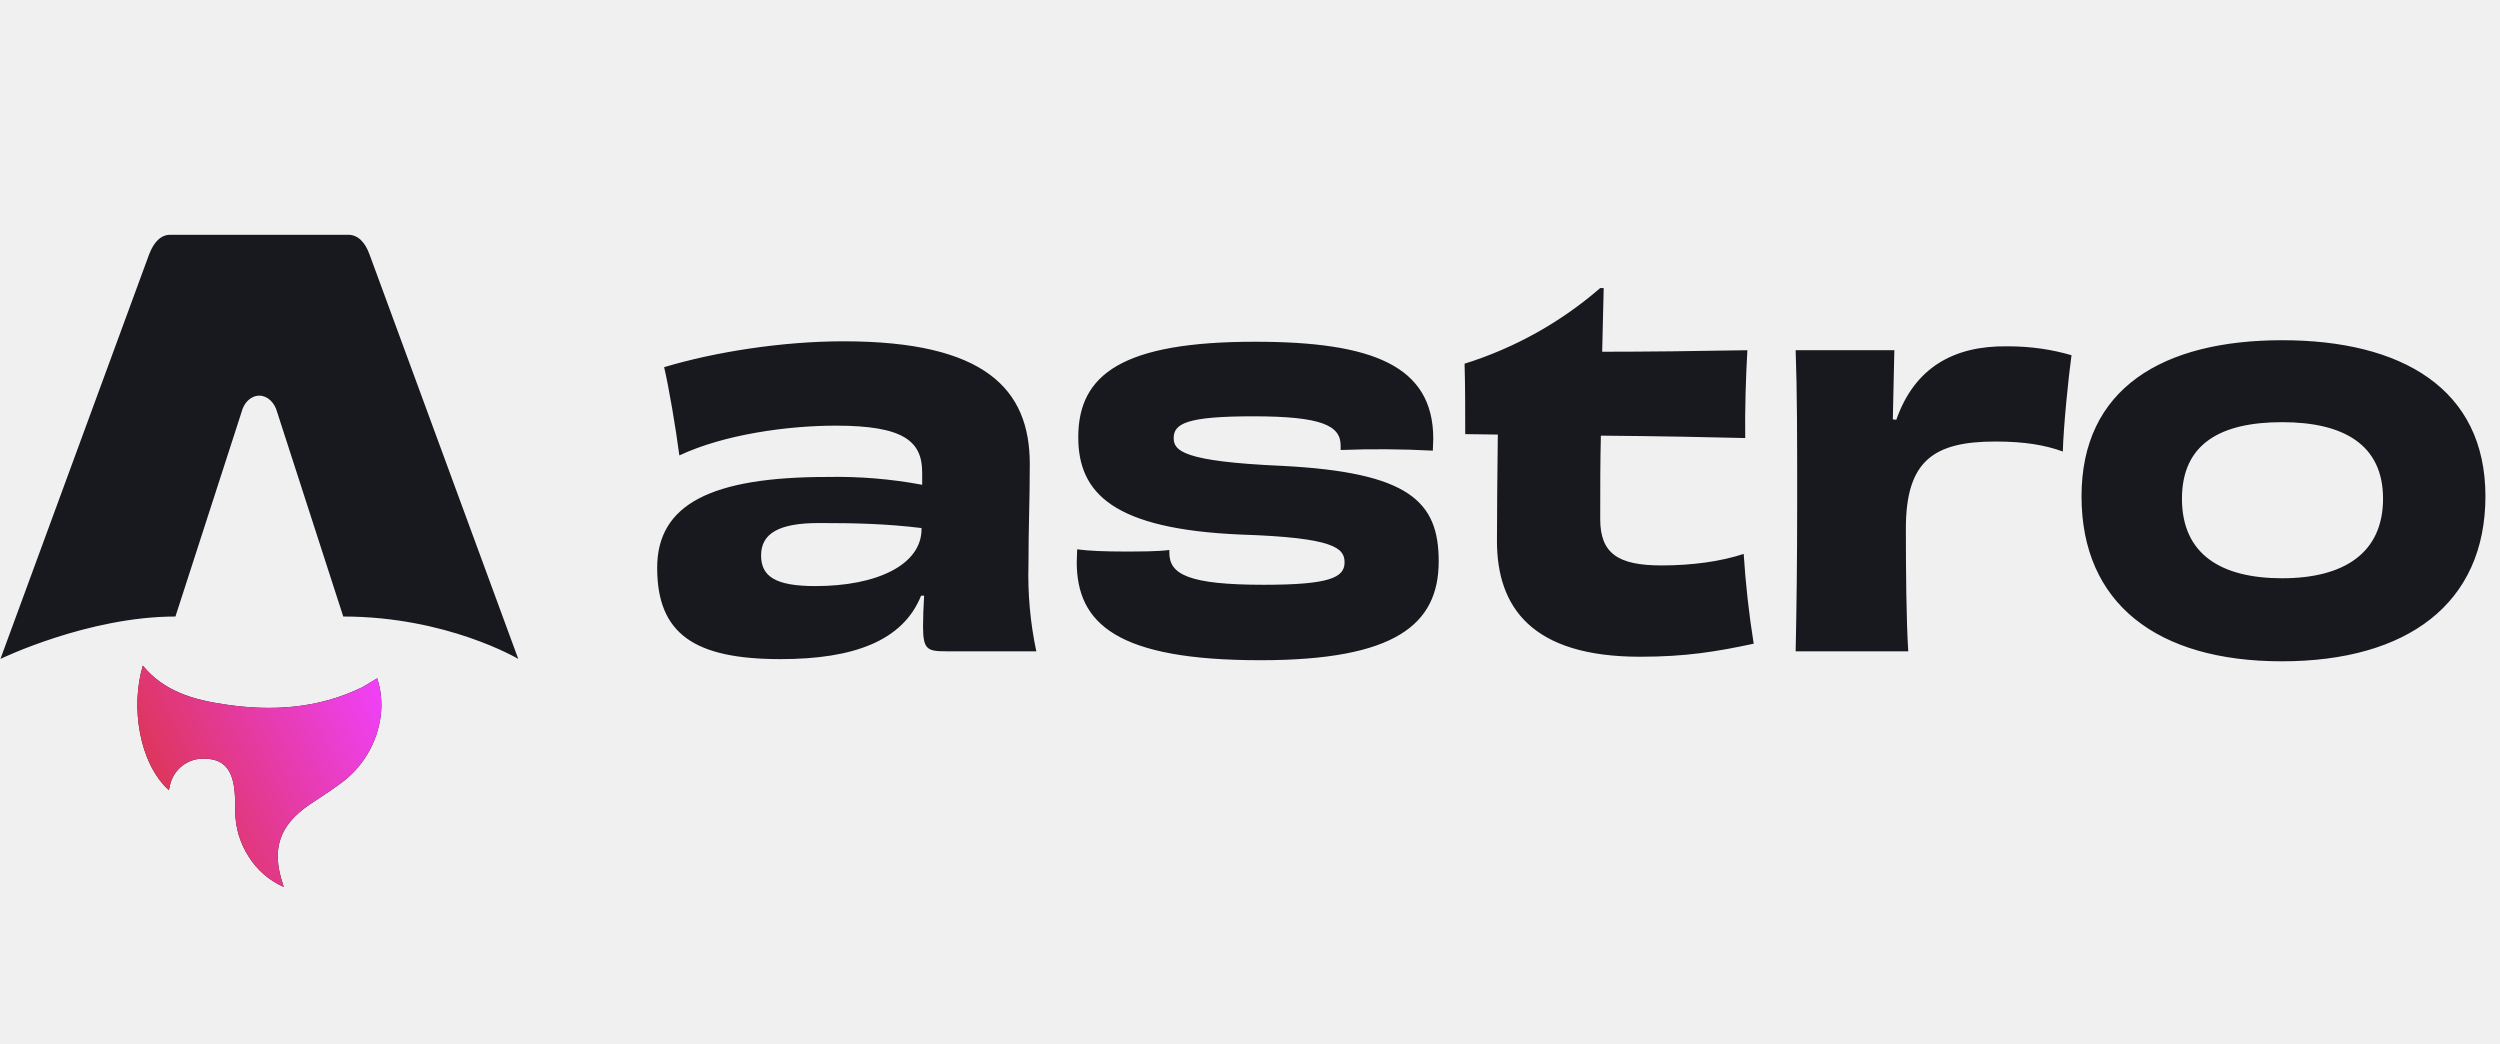
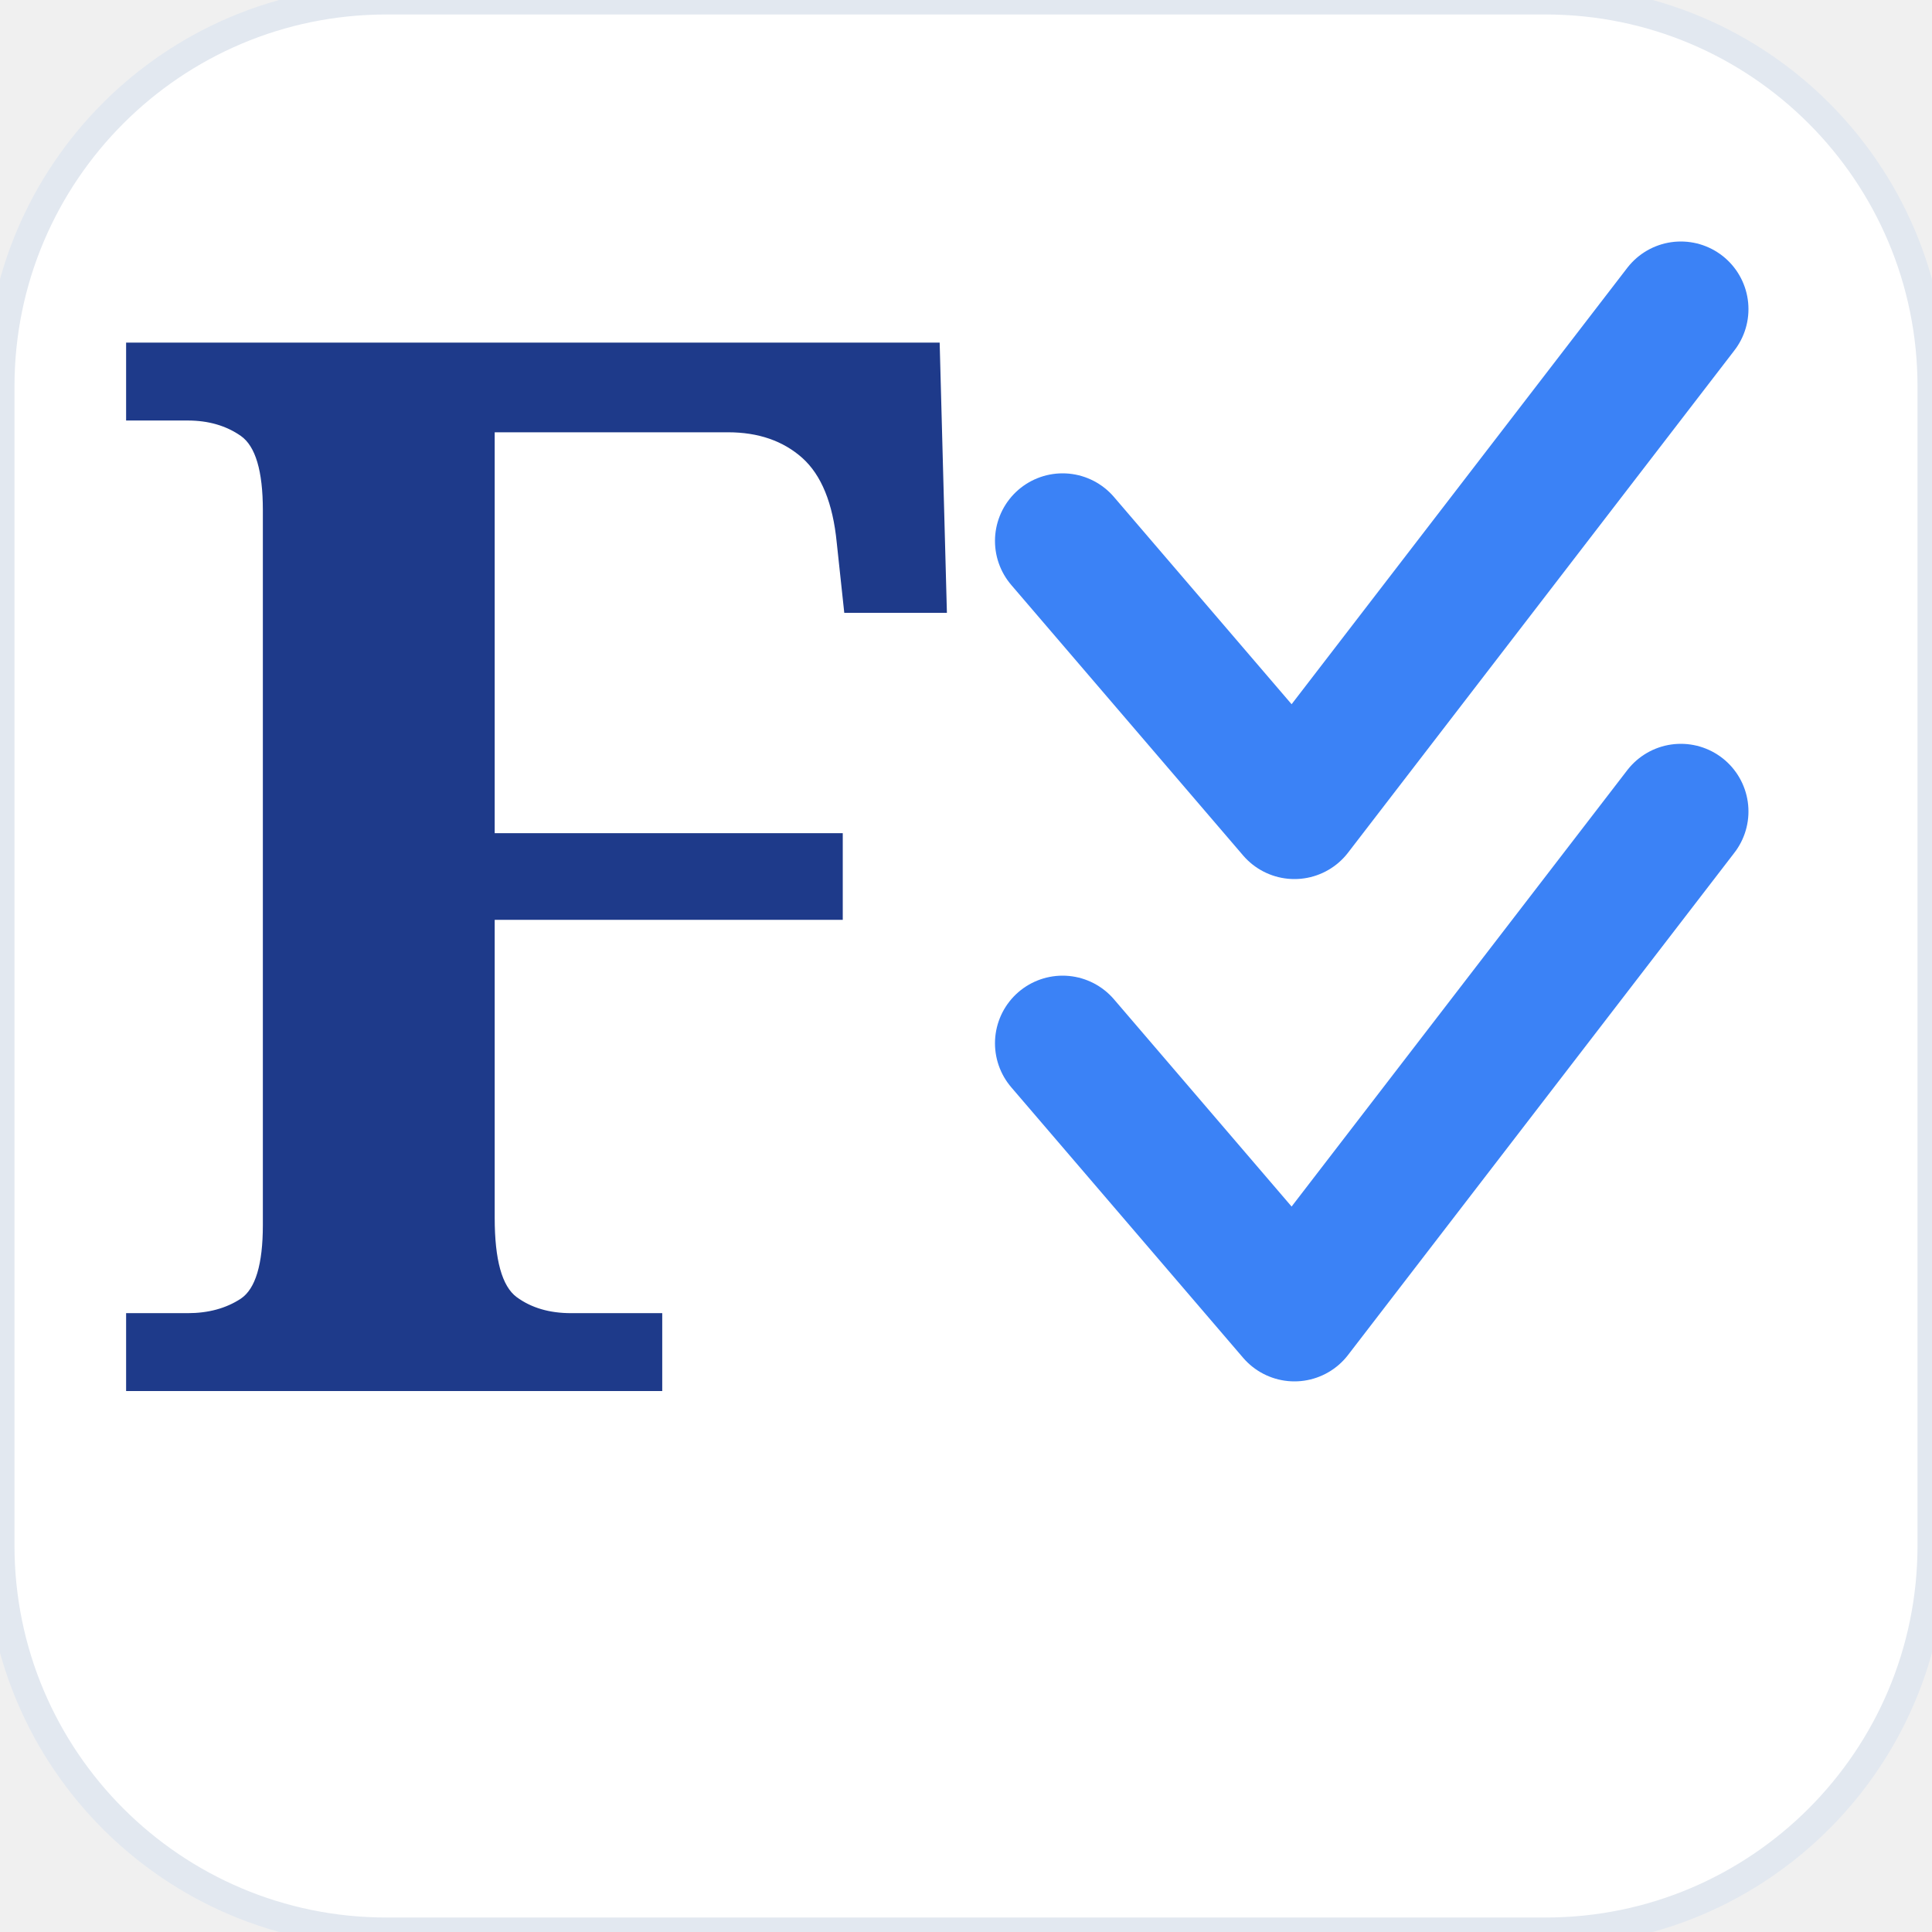
- <svg xmlns="http://www.w3.org/2000/svg" fill="none" width="115" height="48">
-   <path fill="#17191E" d="M7.77 36.35C6.4 35.11 6 32.51 6.57 30.62c.99 1.2 2.35 1.57 3.75 1.78 2.18.33 4.31.2 6.33-.78.23-.12.44-.27.7-.42.18.55.23 1.1.17 1.67a4.56 4.56 0 0 1-1.94 3.23c-.43.32-.9.61-1.34.91-1.38.94-1.76 2.03-1.24 3.62l.05.17a3.63 3.63 0 0 1-1.6-1.38 3.87 3.87 0 0 1-.63-2.1c0-.37 0-.74-.05-1.1-.13-.9-.55-1.3-1.33-1.32a1.56 1.56 0 0 0-1.63 1.26c0 .06-.03.12-.05.2Z" />
-   <path fill="url(#a)" d="M7.77 36.35C6.4 35.11 6 32.51 6.57 30.62c.99 1.2 2.35 1.57 3.75 1.78 2.18.33 4.31.2 6.33-.78.23-.12.44-.27.7-.42.18.55.23 1.1.17 1.67a4.56 4.56 0 0 1-1.94 3.23c-.43.32-.9.61-1.34.91-1.38.94-1.76 2.03-1.24 3.62l.05.17a3.63 3.63 0 0 1-1.6-1.38 3.87 3.87 0 0 1-.63-2.1c0-.37 0-.74-.05-1.1-.13-.9-.55-1.3-1.33-1.32a1.56 1.56 0 0 0-1.63 1.26c0 .06-.03.12-.05.2Z" />
-   <path fill="#17191E" d="M.02 30.31s4.02-1.95 8.05-1.95l3.04-9.4c.11-.45.44-.76.82-.76.37 0 .7.31.82.76l3.04 9.4c4.77 0 8.05 1.95 8.05 1.95L17 11.71c-.2-.56-.53-.91-.98-.91H7.83c-.44 0-.76.35-.97.9L.02 30.31Zm42.37-5.97c0 1.64-2.05 2.62-4.88 2.62-1.85 0-2.5-.45-2.5-1.41 0-1 .8-1.49 2.65-1.49 1.67 0 3.09.03 4.73.23v.05Zm.03-2.04a21.37 21.37 0 0 0-4.37-.36c-5.32 0-7.82 1.25-7.82 4.18 0 3.04 1.71 4.2 5.68 4.2 3.35 0 5.63-.84 6.46-2.92h.14c-.03.5-.05 1-.05 1.4 0 1.07.18 1.16 1.06 1.16h4.15a16.9 16.9 0 0 1-.36-4c0-1.67.06-2.93.06-4.62 0-3.45-2.07-5.64-8.56-5.64-2.8 0-5.9.48-8.26 1.19.22.93.54 2.83.7 4.06 2.04-.96 4.95-1.37 7.2-1.37 3.11 0 3.97.71 3.97 2.15v.57Zm11.37 3c-.56.07-1.33.07-2.12.07-.83 0-1.6-.03-2.12-.1l-.02.58c0 2.85 1.87 4.52 8.45 4.52 6.2 0 8.2-1.64 8.2-4.55 0-2.74-1.33-4.09-7.2-4.39-4.58-.2-4.99-.7-4.99-1.28 0-.66.59-1 3.65-1 3.18 0 4.03.43 4.03 1.35v.2a46.13 46.13 0 0 1 4.24.03l.02-.55c0-3.36-2.8-4.46-8.2-4.46-6.08 0-8.13 1.49-8.13 4.39 0 2.6 1.64 4.23 7.48 4.48 4.3.14 4.77.62 4.77 1.28 0 .7-.7 1.03-3.71 1.03-3.47 0-4.35-.48-4.35-1.47v-.13Zm19.82-12.05a17.5 17.5 0 0 1-6.24 3.48c.03.84.03 2.4.03 3.24l1.5.02c-.02 1.63-.04 3.6-.04 4.9 0 3.04 1.6 5.32 6.58 5.32 2.1 0 3.5-.23 5.23-.6a43.77 43.77 0 0 1-.46-4.13c-1.03.34-2.34.53-3.78.53-2 0-2.82-.55-2.82-2.13 0-1.37 0-2.65.03-3.84 2.57.02 5.13.07 6.64.11-.02-1.18.03-2.9.1-4.04-2.2.04-4.65.07-6.68.07l.07-2.93h-.16Zm13.46 6.04a767.33 767.33 0 0 1 .07-3.18H82.6c.07 1.96.07 3.98.07 6.92 0 2.95-.03 4.99-.07 6.93h5.18c-.09-1.37-.11-3.68-.11-5.65 0-3.1 1.26-4 4.12-4 1.33 0 2.28.16 3.1.46.03-1.16.26-3.43.4-4.43-.86-.25-1.81-.41-2.96-.41-2.46-.03-4.26.98-5.1 3.38l-.17-.02Zm22.55 3.65c0 2.5-1.8 3.66-4.64 3.66-2.81 0-4.61-1.1-4.61-3.66s1.82-3.52 4.61-3.52c2.82 0 4.64 1.03 4.64 3.52Zm4.71-.11c0-4.96-3.87-7.18-9.35-7.18-5.5 0-9.23 2.22-9.23 7.18 0 4.94 3.49 7.59 9.21 7.59 5.77 0 9.37-2.65 9.37-7.6Z" />
-   <defs>
-     <linearGradient id="a" x1="6.33" x2="19.43" y1="40.8" y2="34.6" gradientUnits="userSpaceOnUse">
-       <stop stop-color="#D83333" />
-       <stop offset="1" stop-color="#F041FF" />
-     </linearGradient>
-   </defs>
+ <svg xmlns="http://www.w3.org/2000/svg" viewBox="0 0 100 100">
+   <rect width="100" height="100" rx="20" fill="#ffffff" />
+   <rect width="100" height="100" rx="20" fill="none" stroke="#e2e8f0" stroke-width="1.5" />
+   <text x="28" y="72" font-family="Georgia,serif" font-size="76" font-weight="700" fill="#1e3a8a" text-anchor="middle">F</text>
+   <polyline points="55,28 67,42 87,16" fill="none" stroke="#3b82f6" stroke-width="7" stroke-linecap="round" stroke-linejoin="round" />
+   <polyline points="55,54 67,68 87,42" fill="none" stroke="#3b82f6" stroke-width="7" stroke-linecap="round" stroke-linejoin="round" />
</svg>
